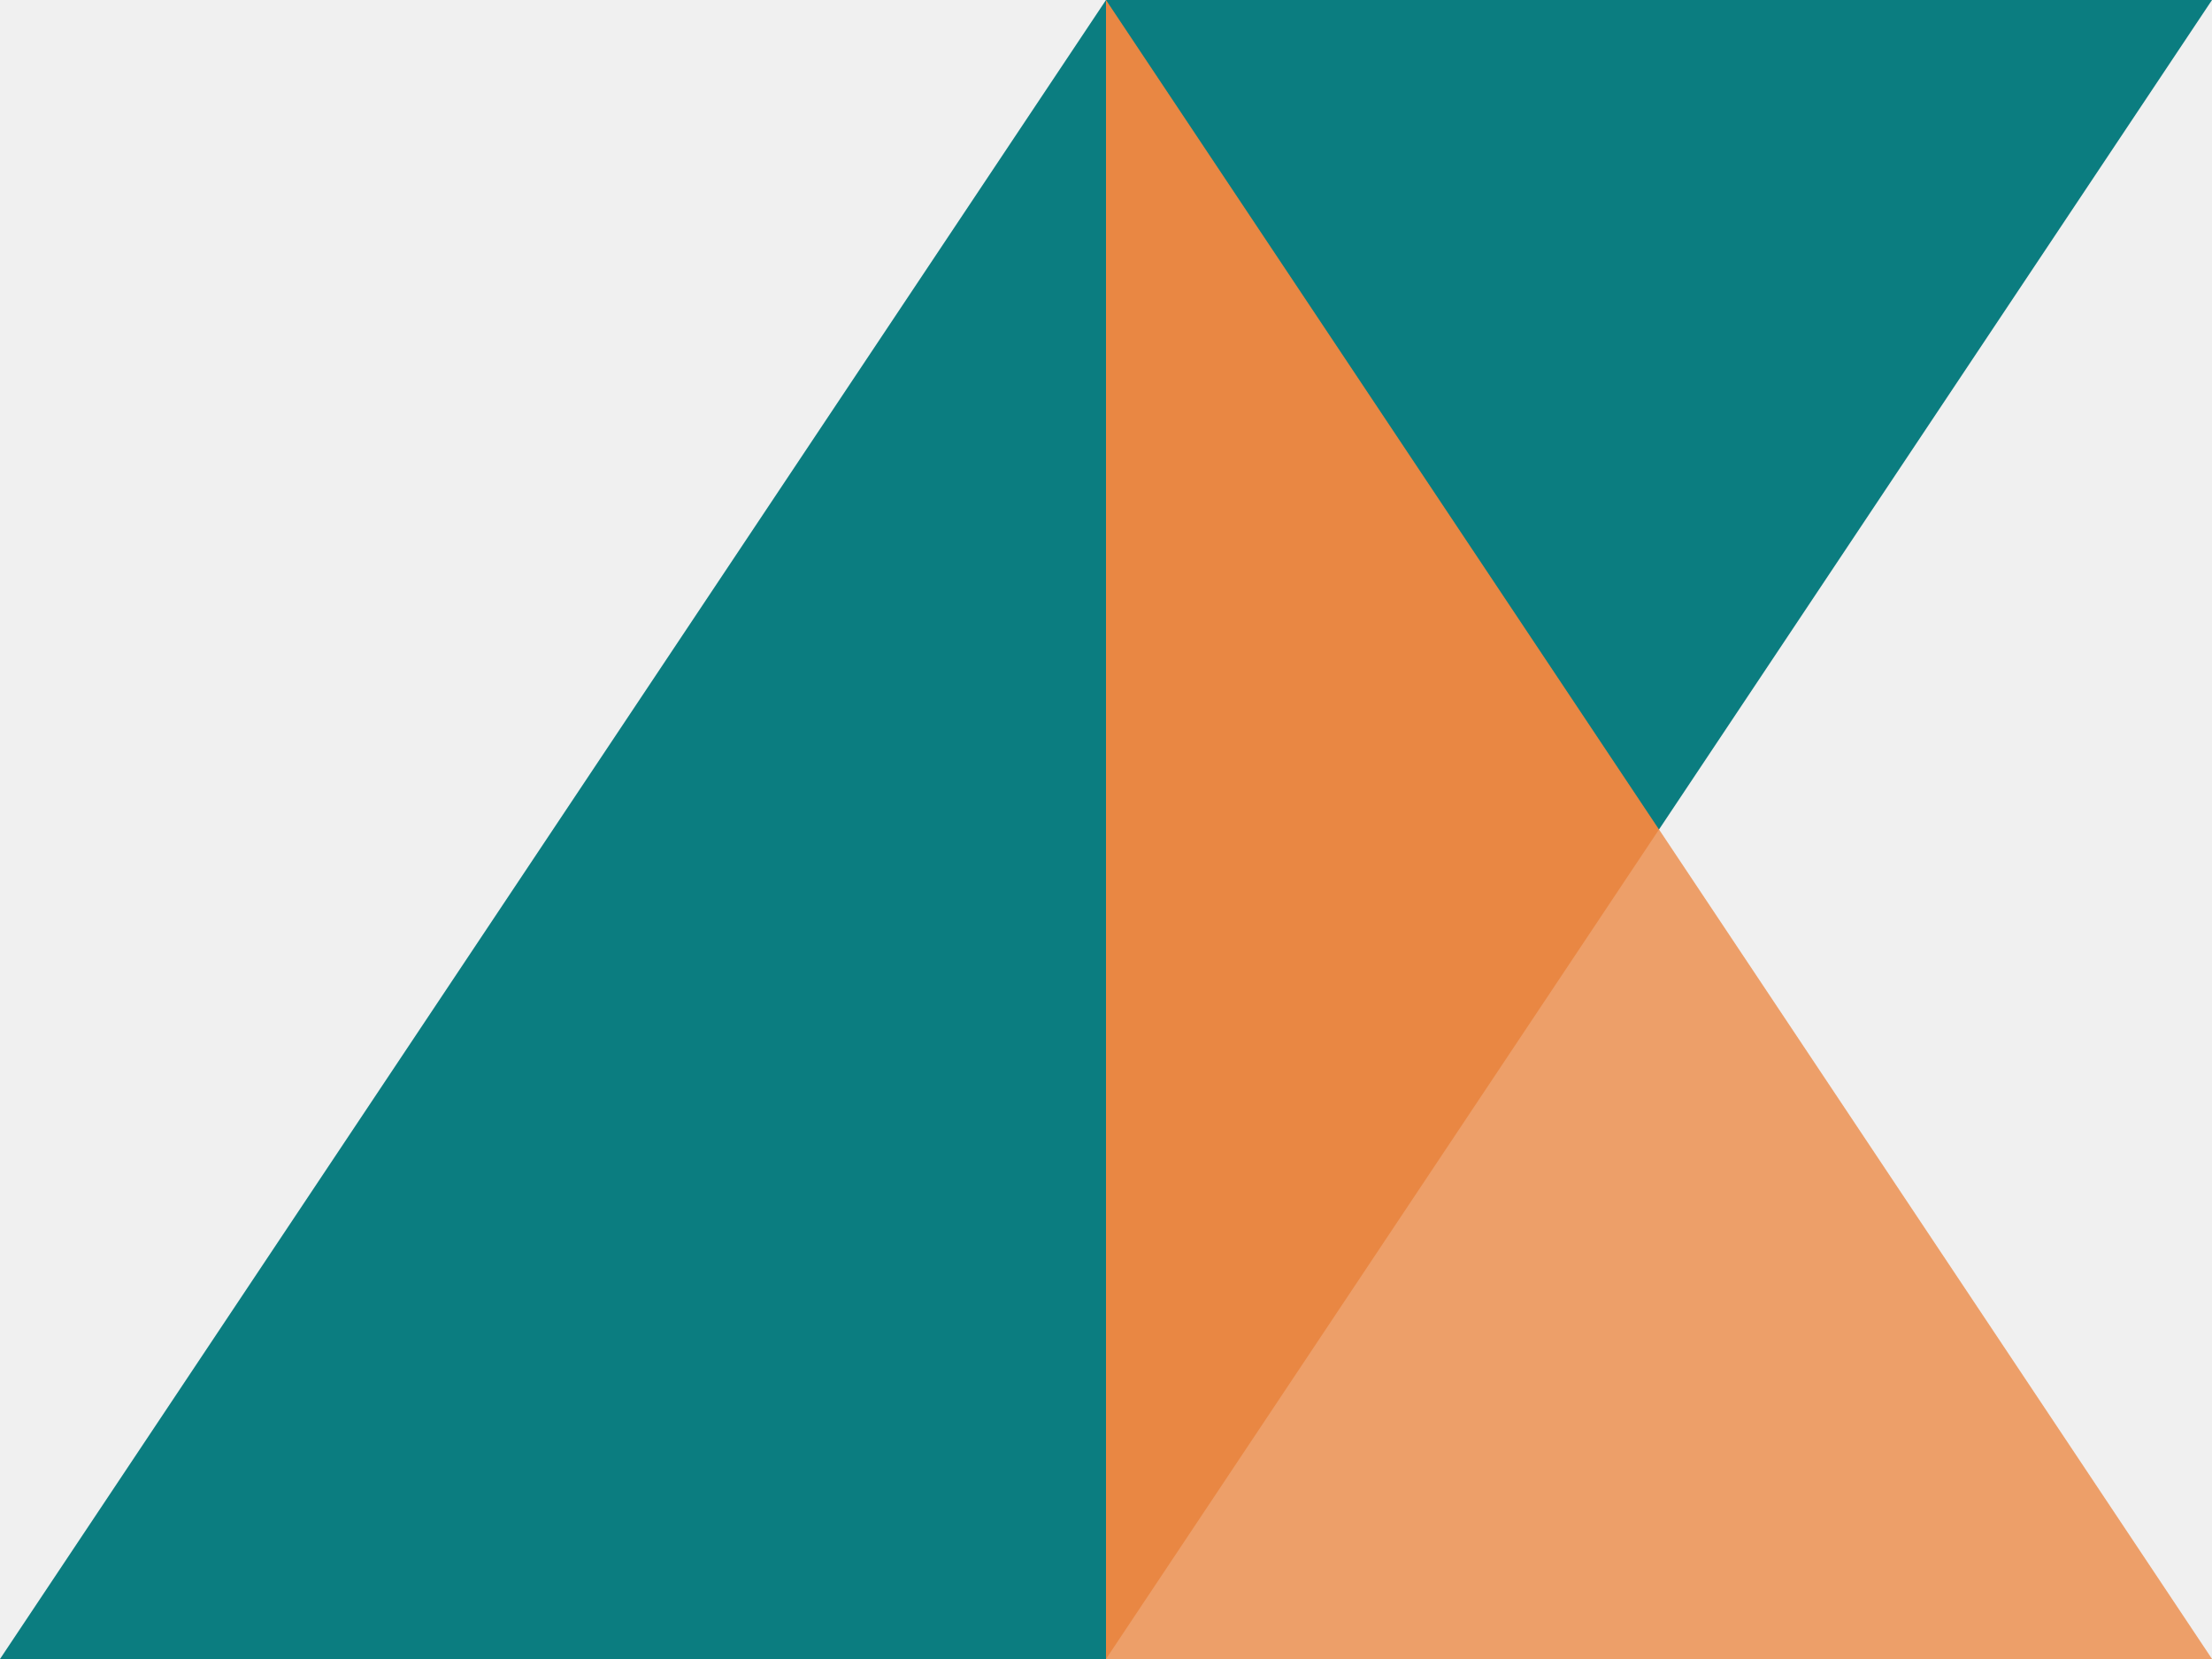
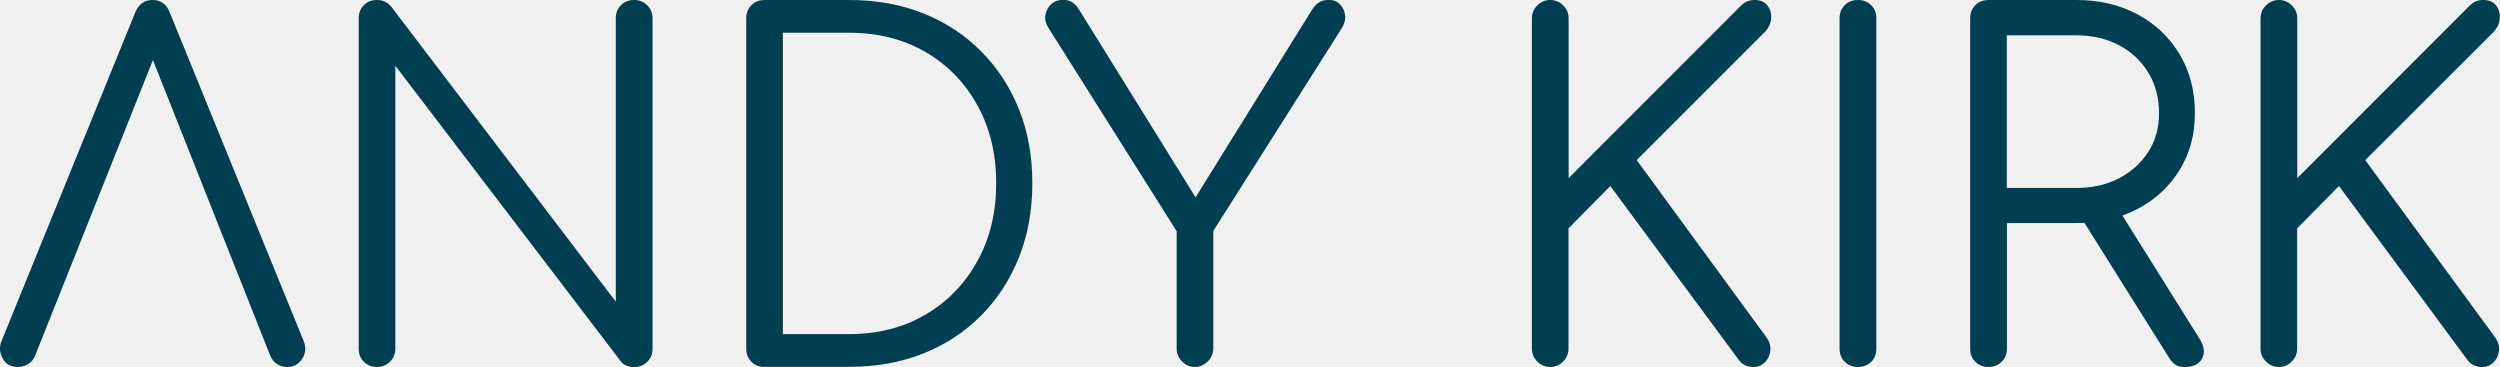
- <svg xmlns="http://www.w3.org/2000/svg" viewBox="0 0 48 36">
-   <polygon fill="#0B7D80" points="24,0 48,0 24,36 0,36 " />
-   <polygon fill="#E98743" points="24,36 24,0 48,36 " />
-   <polygon opacity="0.2" fill="#FFFFFF" points="24,36 36,18 48,36 " />
+ <svg xmlns="http://www.w3.org/2000/svg" version="1.1" id="Layer_1" x="0px" y="0px" width="1931.3px" height="283.5px" viewBox="0 0 1931.3 283.5" enable-background="new 0 0 1931.3 283.5" xml:space="preserve">
+   <g>
+     <path fill="#003E52" d="M14,283.5c-5.6,0-9.6-2.2-12-6.7c-2.4-4.5-2.7-9-0.7-13.6L104.4,9.8C107,3.3,111.5,0,117.8,0   c6.5,0,11,3.3,13.4,9.8l103.4,253.7c1.9,4.8,1.6,9.4-1.1,13.6c-2.7,4.2-6.5,6.4-11.6,6.4c-2.9,0-5.5-0.7-7.8-2.2   c-2.3-1.5-4.1-3.6-5.3-6.5L112.7,32.7h10.9L27.1,274.8c-1.2,2.9-3,5.1-5.4,6.5C19.2,282.7,16.7,283.5,14,283.5z" />
+     <path fill="#003E52" d="M291.3,283.5c-4.1,0-7.5-1.3-10.2-4c-2.7-2.7-4-6-4-10.2V14.2c0-4.1,1.3-7.5,4-10.2c2.7-2.7,6-4,10.2-4   c4.4,0,8,1.7,10.9,5.1L475.7,233V14.2c0-4.1,1.3-7.5,4-10.2c2.7-2.7,6-4,10.2-4c3.9,0,7.2,1.3,10,4c2.8,2.7,4.2,6,4.2,10.2v255.2   c0,4.1-1.4,7.5-4.2,10.2c-2.8,2.7-6.1,4-10,4c-1.9,0-3.9-0.4-5.8-1.1c-1.9-0.7-3.5-1.9-4.7-3.6L305.4,50.8v218.5   c0,4.1-1.4,7.5-4.2,10.2C298.5,282.1,295.2,283.5,291.3,283.5z" />
+     <path fill="#003E52" d="M590.7,283.5c-4.1,0-7.5-1.3-10.2-4c-2.7-2.7-4-6-4-10.2V14.2c0-4.1,1.3-7.5,4-10.2c2.7-2.7,6-4,10.2-4H656   c20.8,0,39.9,3.4,57.2,10.3c17.3,6.9,32.2,16.7,44.8,29.4c12.6,12.7,22.3,27.6,29.2,44.8c6.9,17.2,10.3,36.2,10.3,57   c0,20.8-3.4,39.9-10.3,57.2c-6.9,17.3-16.6,32.3-29.2,45c-12.6,12.7-27.5,22.5-44.8,29.4c-17.3,6.9-36.4,10.3-57.2,10.3H590.7z    M604.9,258.1H656c22.3,0,41.9-5,59-15.1c17.1-10,30.4-23.8,40.1-41.4c9.7-17.5,14.5-37.6,14.5-60.1c0-22.5-4.8-42.5-14.5-60.1   c-9.7-17.5-23-31.3-40.1-41.2c-17.1-9.9-36.7-14.9-59-14.9h-51.2V258.1z" />
+     <path fill="#003E52" d="M923.2,283.5c-3.9,0-7.2-1.4-10-4.2c-2.8-2.8-4.2-6.1-4.2-10v-90.7L810.3,22.1c-2.4-3.6-3.3-7.1-2.7-10.5   c0.6-3.4,2.1-6.2,4.5-8.4c2.4-2.2,5.4-3.3,9.1-3.3c2.9,0,5.3,0.6,7.1,1.8c1.8,1.2,3.4,2.9,4.9,5.1l98,157.9h-15.2l97.6-157.2   c1.7-2.7,3.6-4.6,5.6-5.8c2.1-1.2,4.5-1.8,7.4-1.8c3.4,0,6.2,1.1,8.5,3.4c2.3,2.3,3.6,5.1,4,8.5c0.4,3.4-0.5,6.8-2.7,10.2   l-99.1,156.4v90.7c0,3.9-1.4,7.2-4.2,10S927,283.5,923.2,283.5z" />
+     <path fill="#003E52" d="M1197.6,283.5c-3.9,0-7.2-1.4-10-4.2c-2.8-2.8-4.2-6.1-4.2-10V14.2c0-3.9,1.4-7.2,4.2-10   c2.8-2.8,6.1-4.2,10-4.2s7.2,1.4,10,4.2c2.8,2.8,4.2,6.1,4.2,10v123.4L1344.2,5.1c1.9-1.9,3.7-3.3,5.4-4c1.7-0.7,3.6-1.1,5.8-1.1   c4.3,0,7.6,1.3,9.8,4c2.2,2.7,3.2,5.9,3.1,9.6c-0.1,3.7-1.6,7.3-4.5,10.7l-99.4,99.4L1364.9,261c2.2,3.2,3.1,6.5,2.7,10   c-0.4,3.5-1.8,6.5-4.2,8.9c-2.4,2.4-5.3,3.6-8.7,3.6c-5.3,0-9.3-2.1-12-6.2L1244,143.7l-32.3,32.7v92.9c0,3.9-1.4,7.2-4.2,10   C1204.7,282.1,1201.4,283.5,1197.6,283.5z" />
+     <path fill="#003E52" d="M1435.3,283.5c-4.1,0-7.5-1.3-10.2-4c-2.7-2.7-4-6-4-10.2V14.2c0-4.1,1.3-7.5,4-10.2c2.7-2.7,6-4,10.2-4   c4.1,0,7.5,1.3,10.2,4c2.7,2.7,4,6,4,10.2v255.2c0,4.1-1.3,7.5-4,10.2C1442.8,282.1,1439.4,283.5,1435.3,283.5z" />
+     <path fill="#003E52" d="M1536.2,283.5c-4.1,0-7.5-1.3-10.2-4c-2.7-2.7-4-6-4-10.2V14.2c0-4.1,1.3-7.5,4-10.2c2.7-2.7,6-4,10.2-4   h67.9c17.7,0,33.4,3.7,47.2,11.1c13.8,7.4,24.6,17.7,32.5,30.8c7.9,13.2,11.8,28.4,11.8,45.5c0,16.5-3.9,31.1-11.8,43.9   c-7.9,12.8-18.7,22.9-32.5,30.1c-13.8,7.3-29.5,10.9-47.2,10.9h-53.7v96.9c0,4.1-1.3,7.5-4,10.2   C1543.7,282.1,1540.3,283.5,1536.2,283.5z M1550.3,145.2h53.7c12.3,0,23.3-2.5,32.9-7.4c9.5-5,17.1-11.8,22.7-20.5   c5.6-8.7,8.3-18.6,8.3-29.8c0-11.9-2.8-22.3-8.3-31.4c-5.6-9.1-13.1-16.2-22.7-21.2c-9.6-5.1-20.5-7.6-32.9-7.6h-53.7V145.2z    M1687.9,283.5c-3.2,0-5.6-0.6-7.4-1.8c-1.8-1.2-3.4-3-4.9-5.4l-69.7-111.1l28.3-7.3l65,103.8c3.6,5.8,4.3,10.9,2,15.2   C1698.8,281.3,1694.4,283.5,1687.9,283.5z" />
+     <path fill="#003E52" d="M1760.5,283.5c-3.9,0-7.2-1.4-10-4.2c-2.8-2.8-4.2-6.1-4.2-10V14.2c0-3.9,1.4-7.2,4.2-10   c2.8-2.8,6.1-4.2,10-4.2c3.9,0,7.2,1.4,10,4.2c2.8,2.8,4.2,6.1,4.2,10v123.4L1907.1,5.1c1.9-1.9,3.7-3.3,5.4-4   c1.7-0.7,3.6-1.1,5.8-1.1c4.4,0,7.6,1.3,9.8,4c2.2,2.7,3.2,5.9,3.1,9.6c-0.1,3.7-1.6,7.3-4.5,10.7l-99.5,99.4L1927.8,261   c2.2,3.2,3.1,6.5,2.7,10c-0.4,3.5-1.8,6.5-4.2,8.9c-2.4,2.4-5.3,3.6-8.7,3.6c-5.3,0-9.3-2.1-12-6.2l-98.7-133.6l-32.3,32.7v92.9   c0,3.9-1.4,7.2-4.2,10C1767.7,282.1,1764.4,283.5,1760.5,283.5z" />
+   </g>
</svg>
